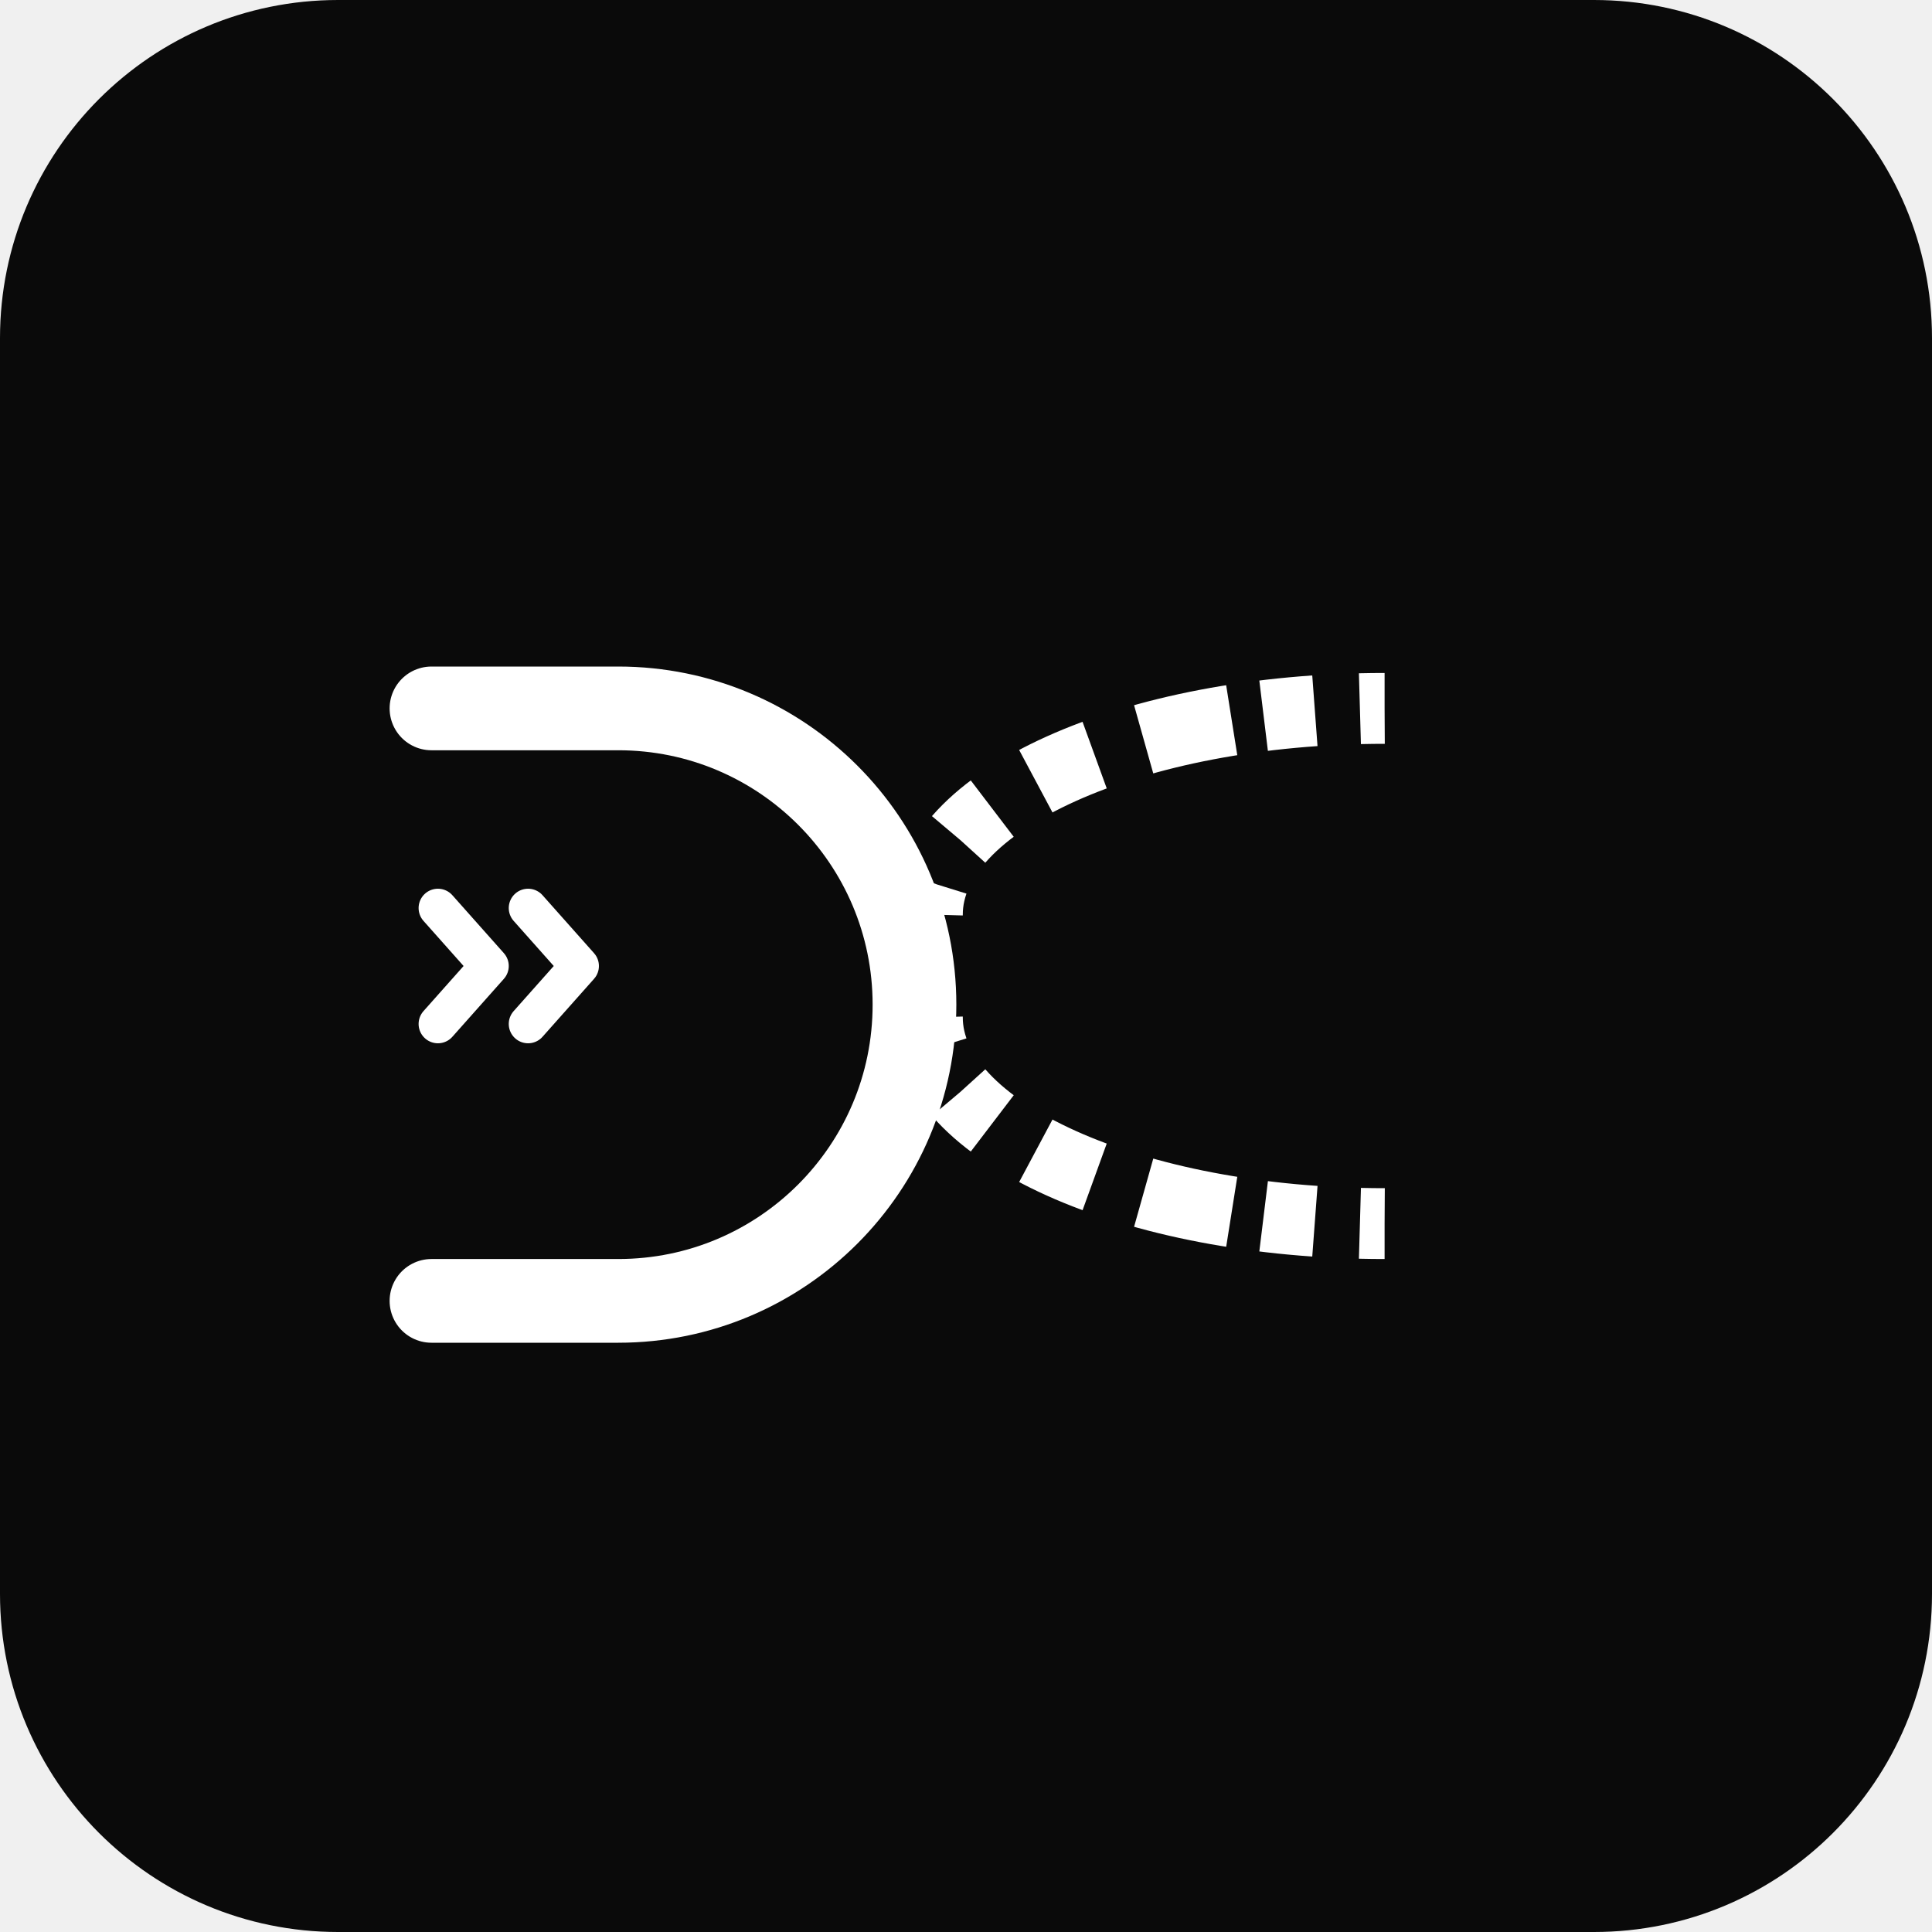
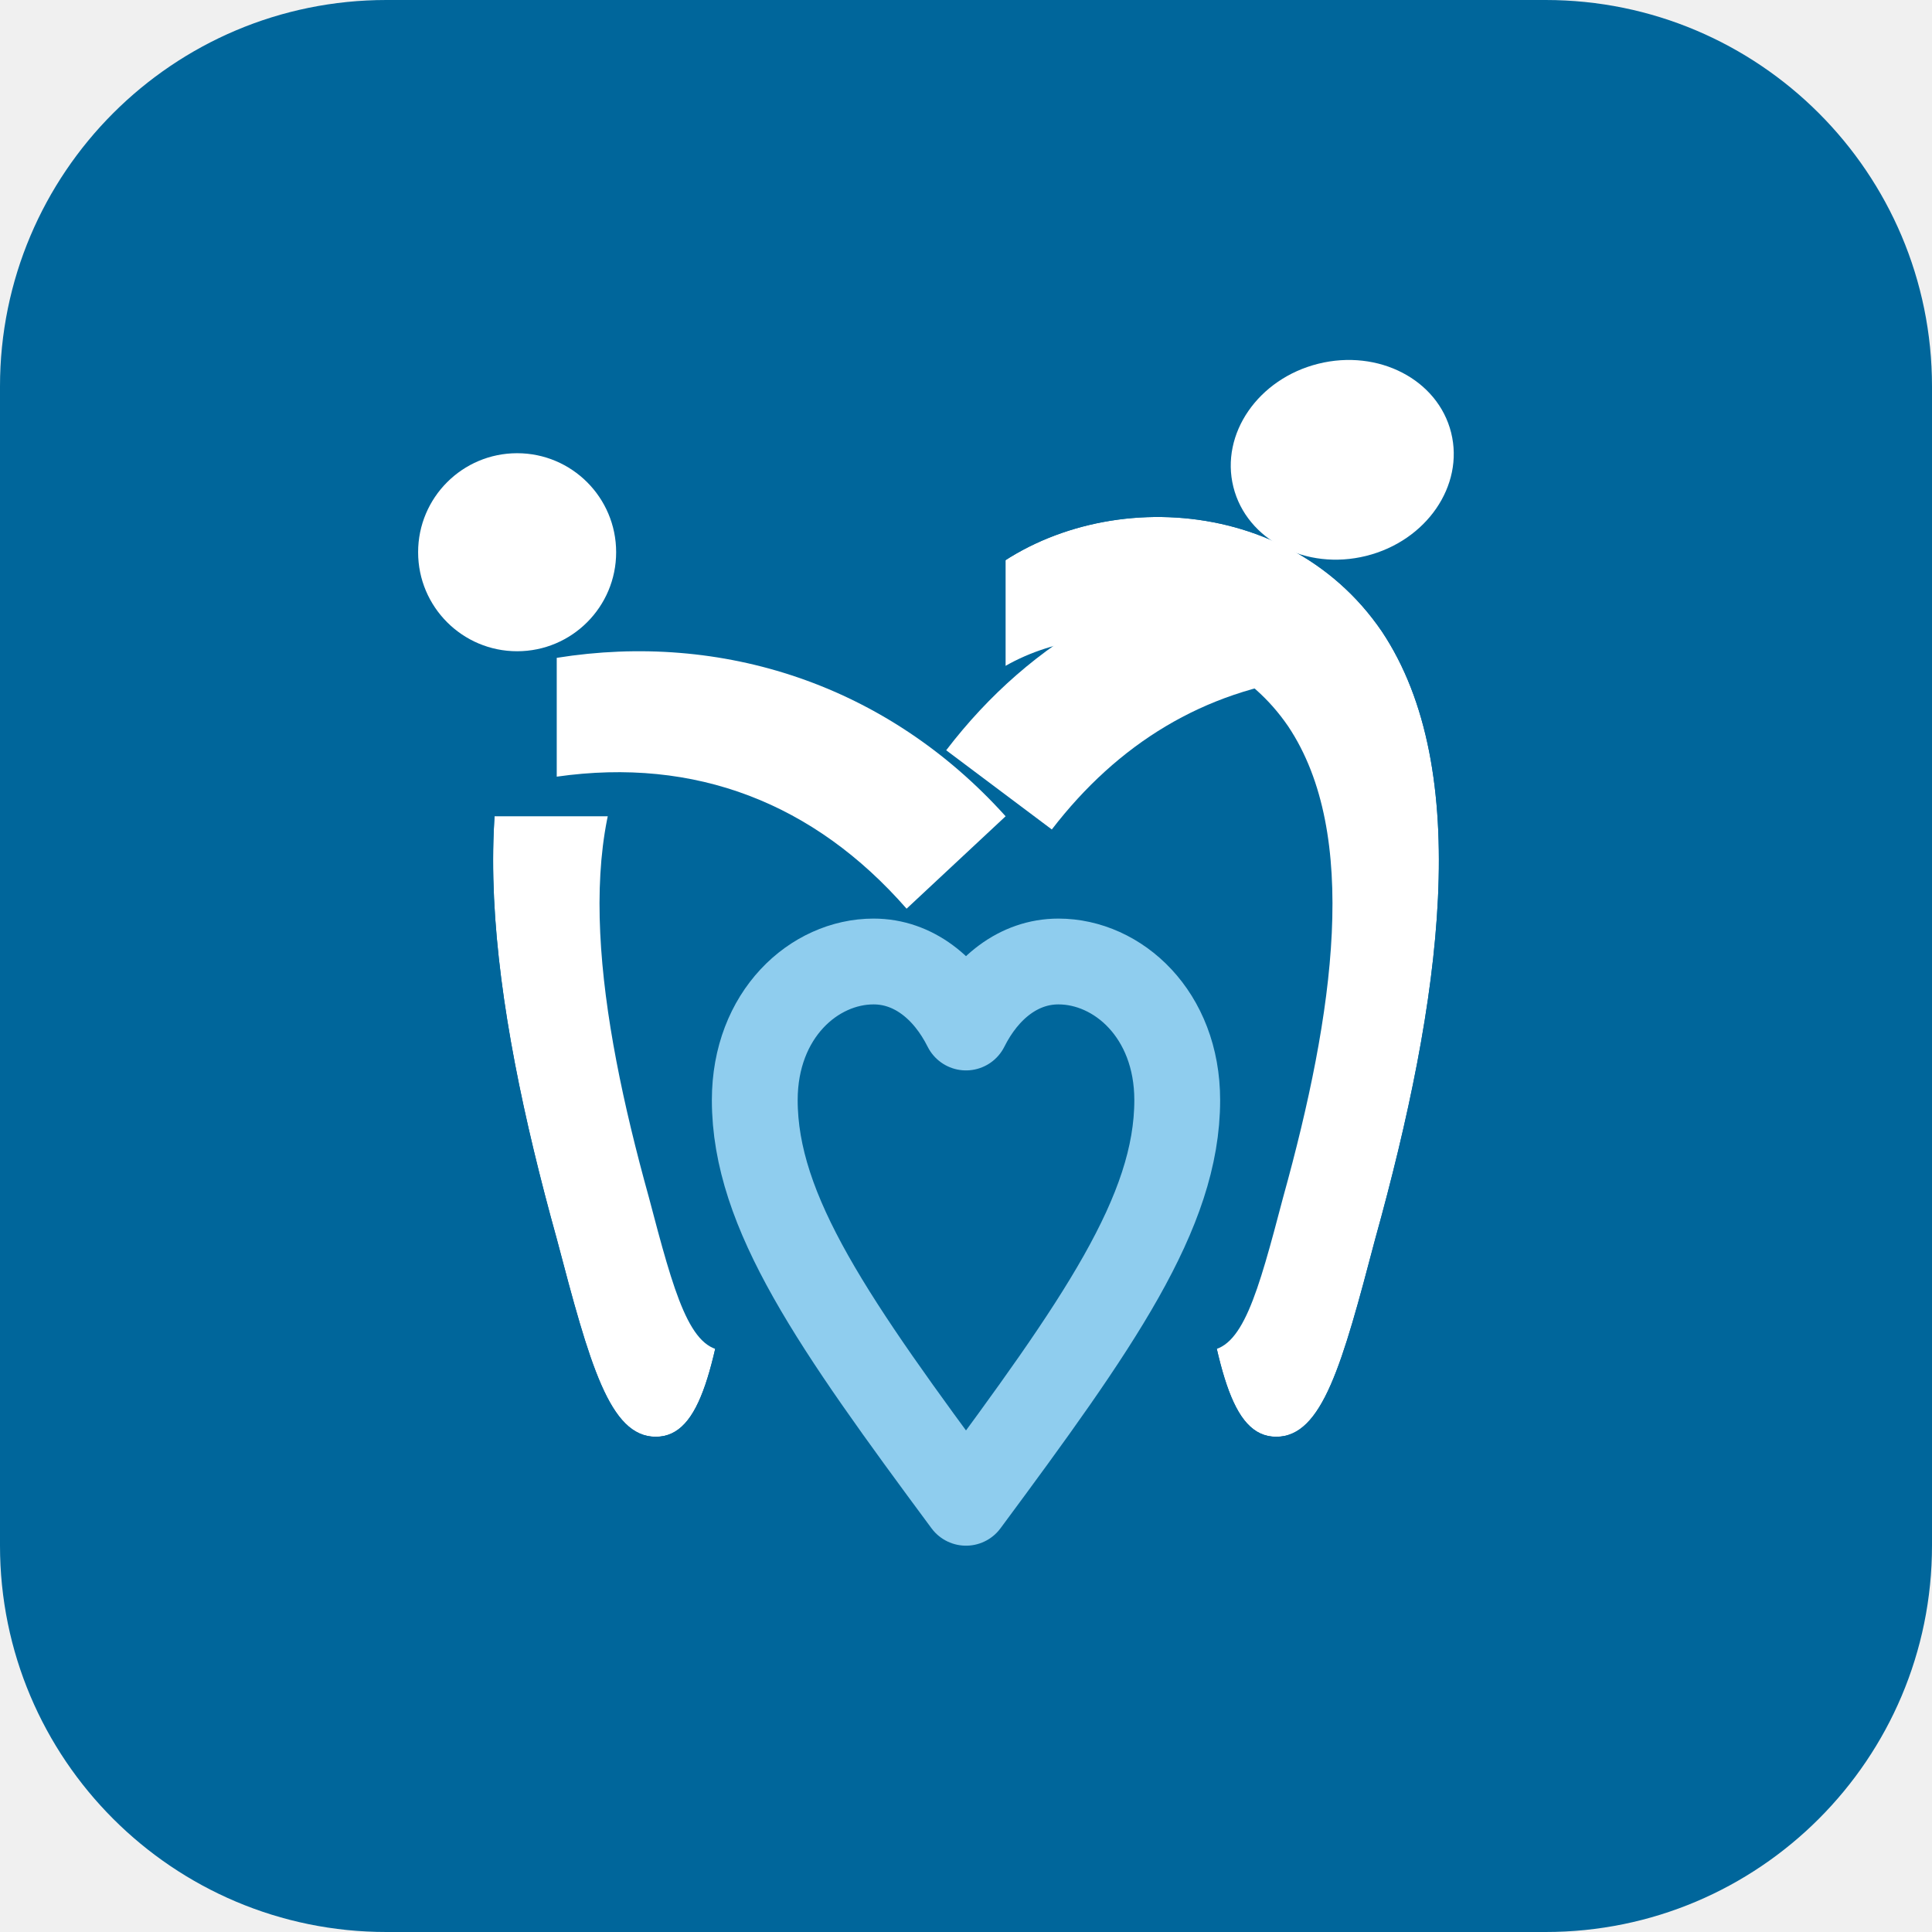
<svg xmlns="http://www.w3.org/2000/svg" viewBox="0 0 240 240">
-   <rect width="240" height="240" rx="42" fill="#0a0a0a" />
-   <g fill="none" stroke="#fff" stroke-linejoin="round" transform="translate(120 120) scale(.8) translate(-120 -120)">
-     <path d="M37 80 H66 A46 46 0 0 1 66 172 H37" stroke-width="13" stroke-linecap="round" />
-     <path d="M38 111 L46 120 L38 129" stroke-width="6" stroke-linecap="round" />
-     <path d="M52 111 L60 120 L52 129" stroke-width="6" stroke-linecap="round" />
-     <g stroke-width="11" stroke-linecap="butt" stroke-dasharray="5 8 7 8 10 8 14">
-       <path d="M114 112 A71 32 0 0 1 185 80" />
-       <path d="M114 128 A71 32 0 0 0 185 160" />
+   <rect width="240" height="240" rx="48" fill="#00669b" />
+   <g transform="translate(120 126) scale(.82) translate(-120 -126)">
+     <defs>
+       <path id="t" d="M120 62c-16-16-48-16-63 6-14 21-9 56 1 92 5 19 8 30 15 30s9-11 12-30c4-24 8-38 35-38s31 14 35 38c3 19 5 30 12 30s10-11 15-30c10-36 15-71 1-92-15-22-47-22-63-6Z" />
+       <mask id="c">
+         <use href="#t" fill="#fff" />
+         <use href="#t" fill="#000" transform="translate(120 132) scale(.775) translate(-120 -132)" />
+         <path fill="#000" d="M0 0h126v96H0z" />
+       </mask>
+     </defs>
+     <g fill="#fff">
+       <use href="#t" mask="url(#c)" />
+       <circle cx="52" cy="56" r="15" />
+       <ellipse cx="177" cy="42" rx="17" ry="15" transform="rotate(-14 177 42)" />
+       <path d="M58 72c25-4 50 4 68 24l-15 14c-14-16-32-23-53-20Z" />
+       <path d="M170 57c-22 2-40 12-53 29l16 12c10-13 23-21 39-23Z" />
    </g>
+     <path fill="none" stroke="#8fcdee" stroke-width="13" stroke-linecap="round" stroke-linejoin="round" d="M120 200c-20-27-32-44-32-61 0-13 9-21 18-21 6 0 11 4 14 10 3-6 8-10 14-10 9 0 18 8 18 21 0 17-12 34-32 61Z" />
  </g>
</svg>
